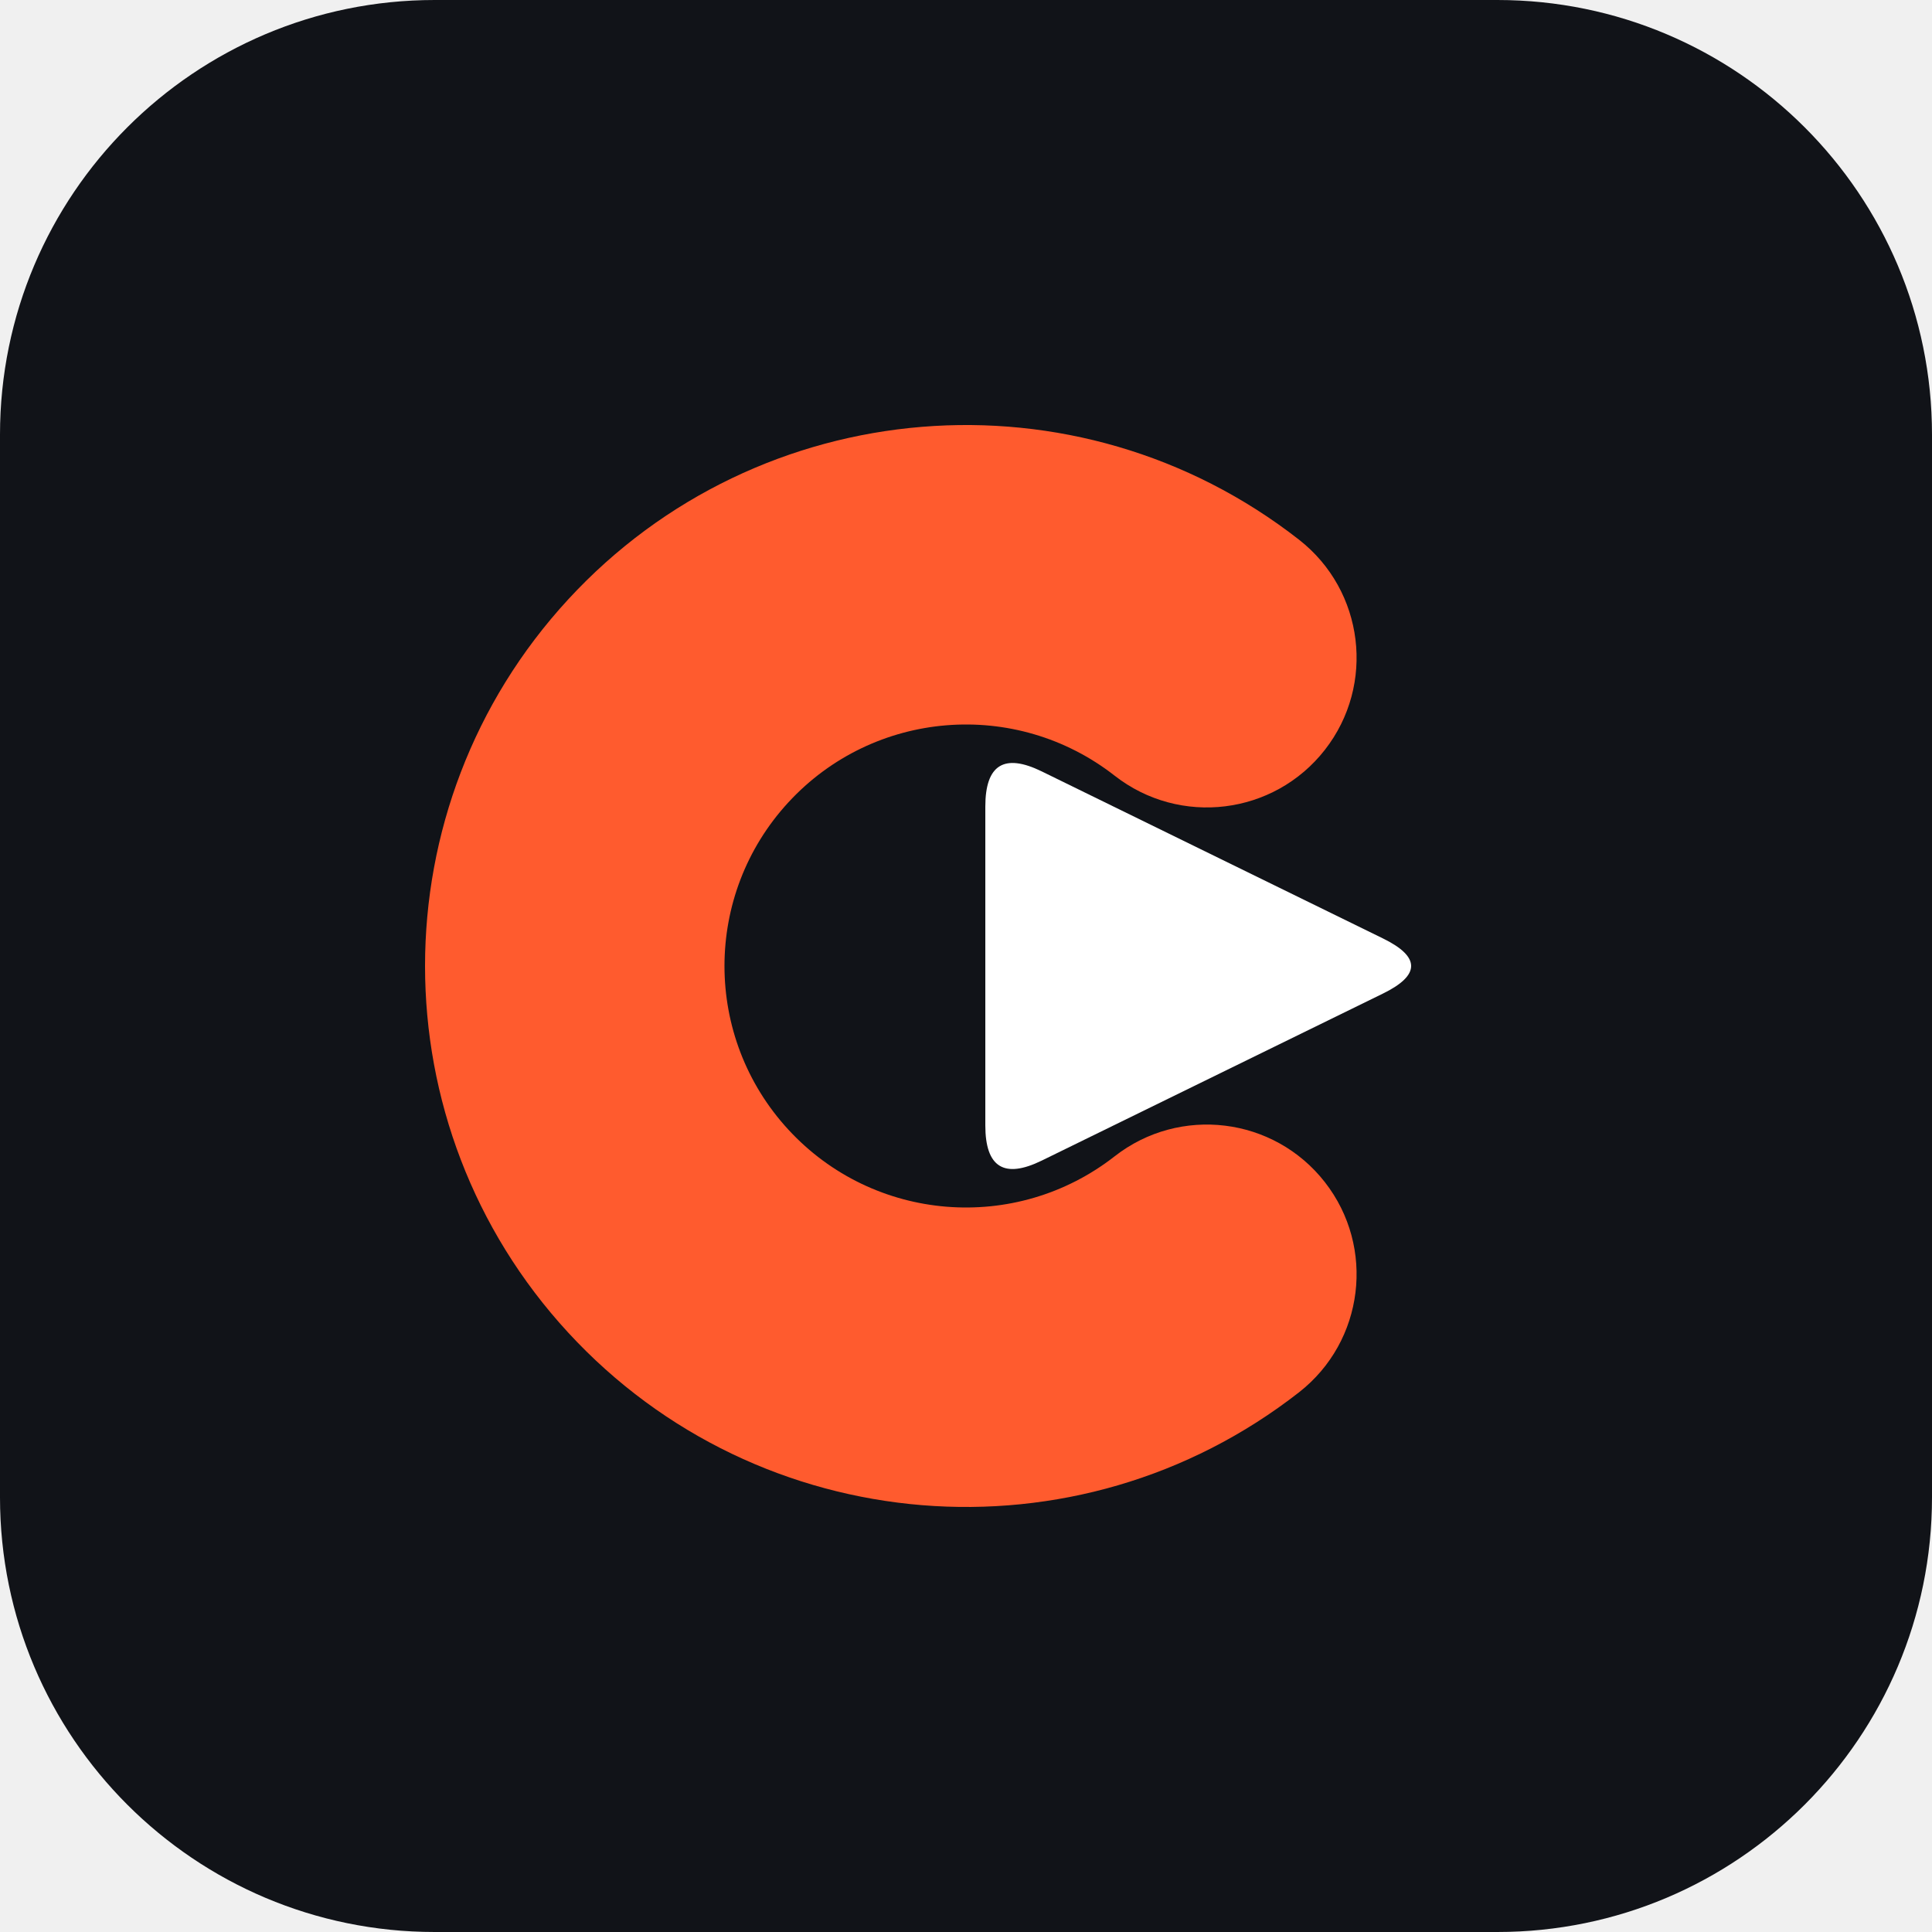
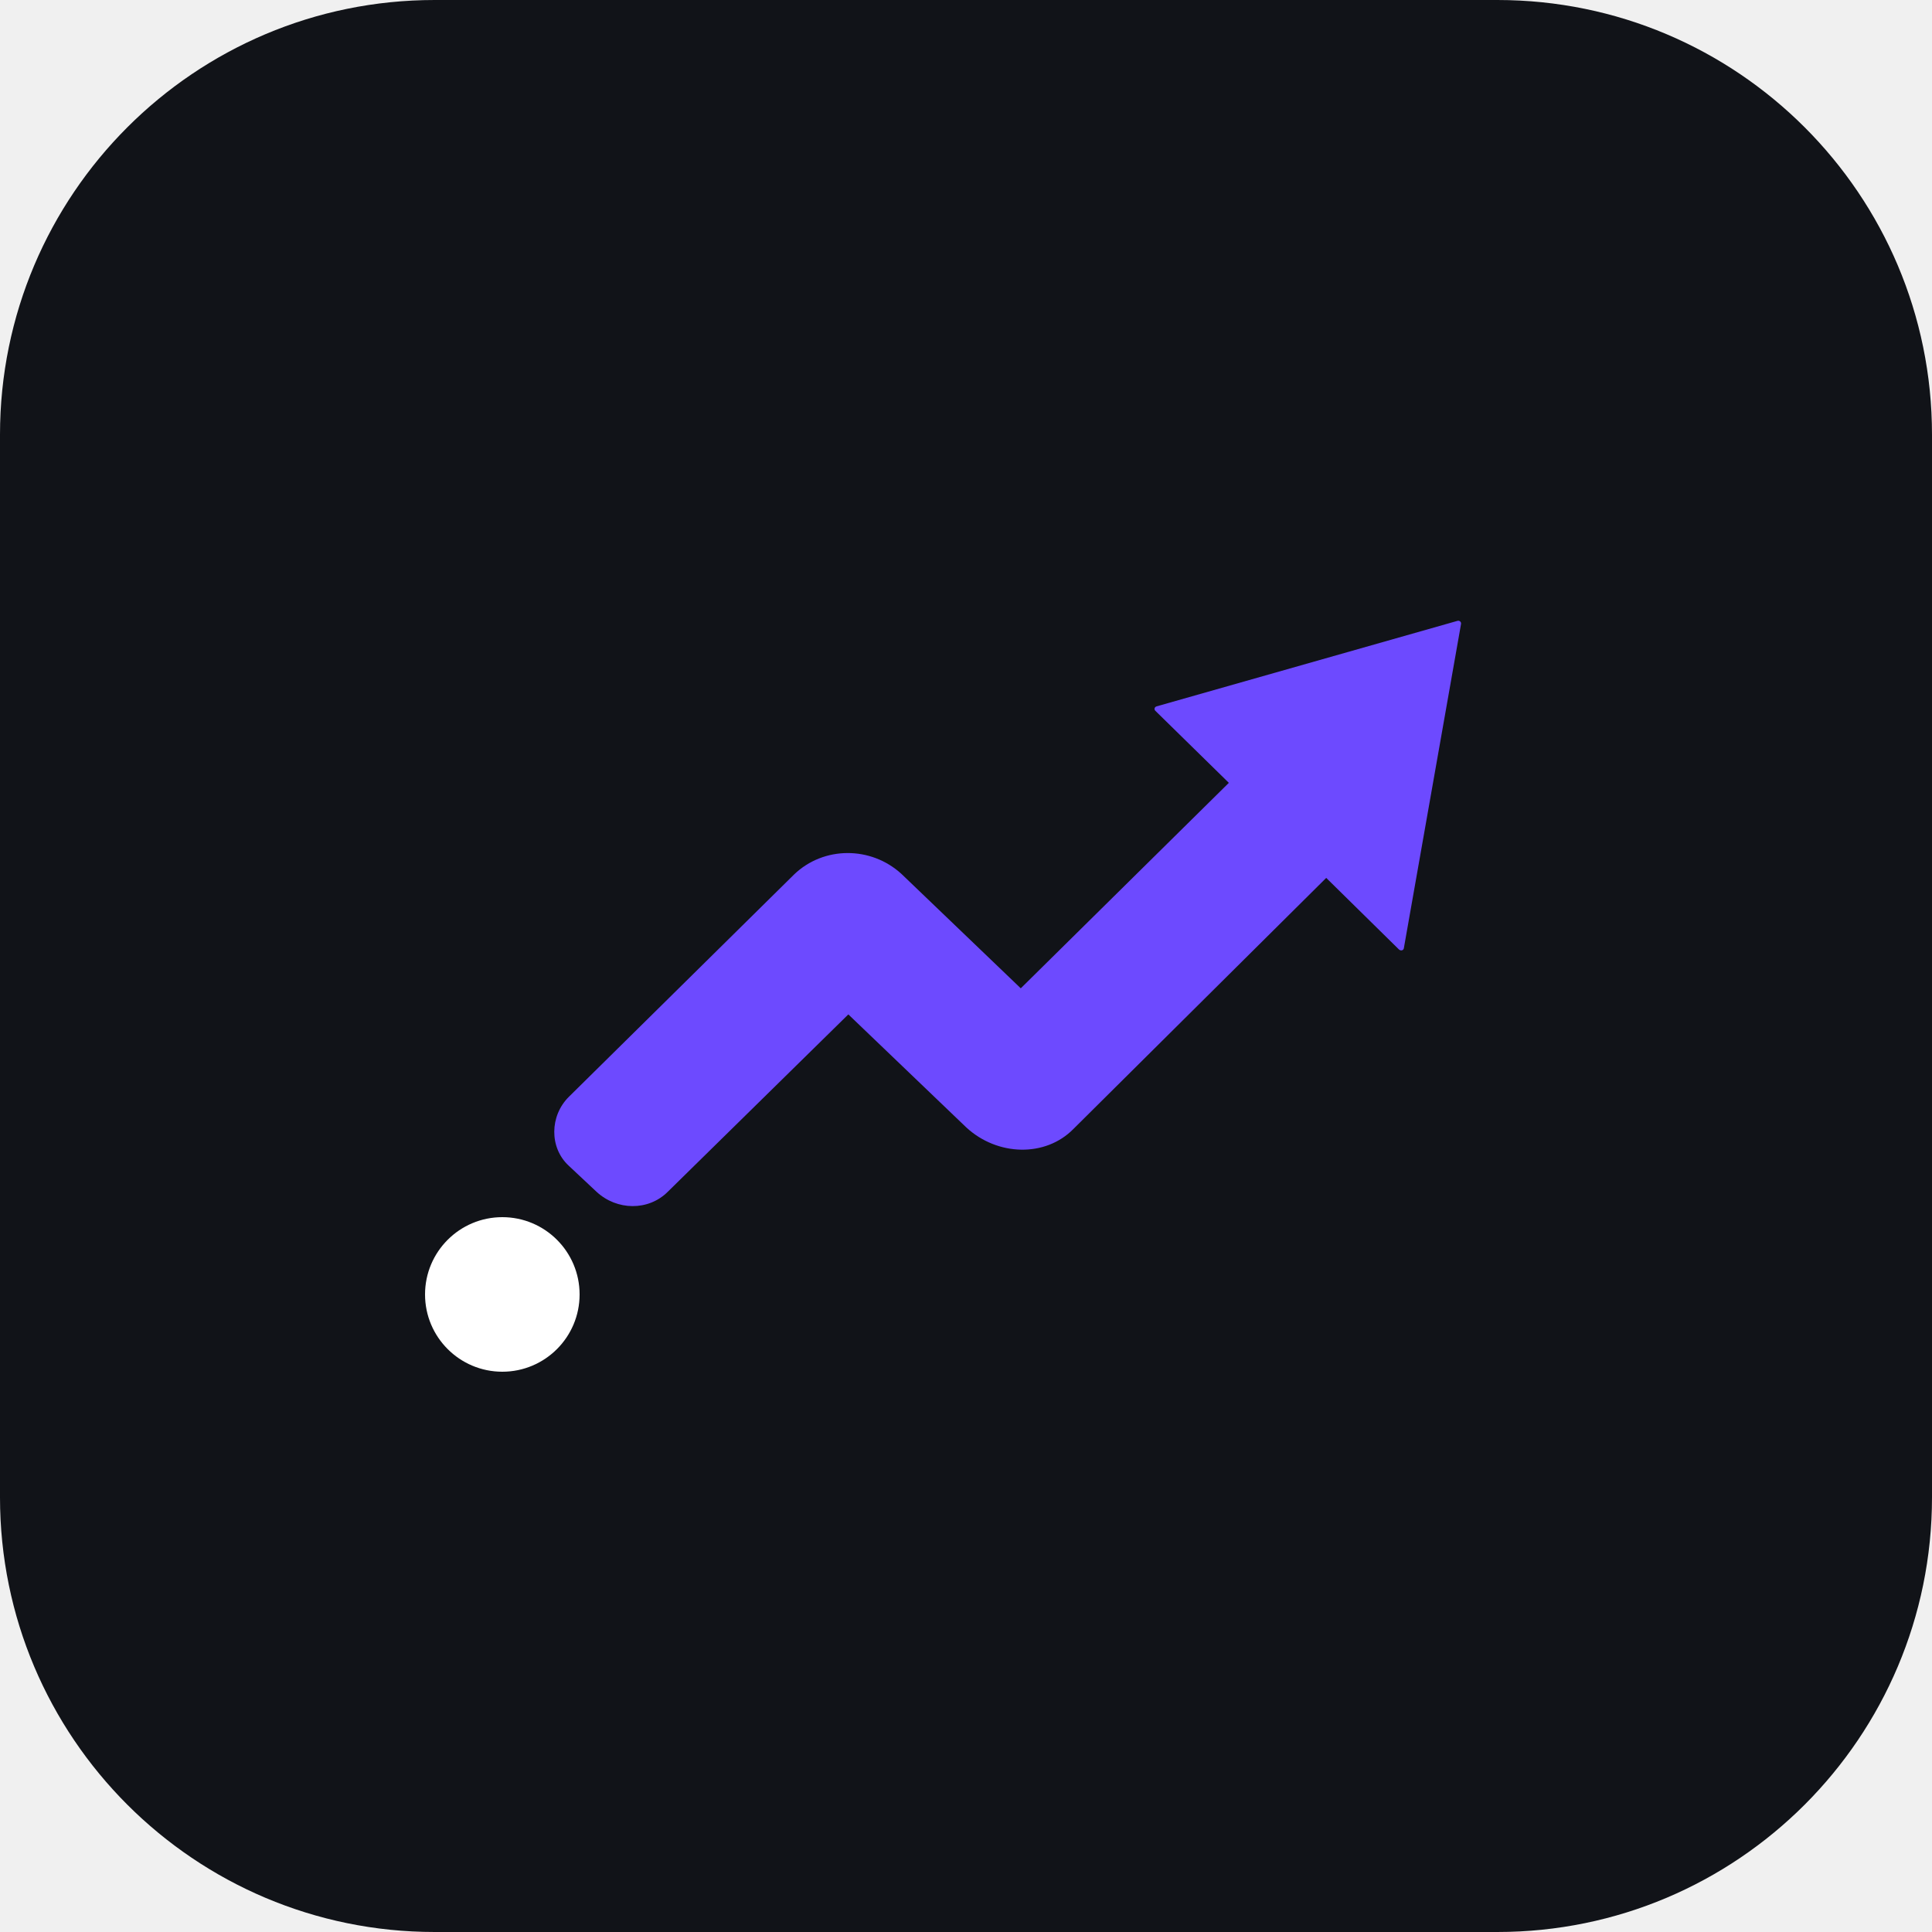
<svg xmlns="http://www.w3.org/2000/svg" viewBox="0 0 240 240">
  <rect width="240" height="240" rx="54" fill="#111318" />
  <g transform="translate(48 48) scale(.6)">
-     <path d="M188.95 31.74a112 112 0 1 0 0 176.52 31 31 0 0 0-38.17-48.86 50 50 0 1 1 0-78.8 31 31 0 0 0 38.17-48.86z" fill="#FF5B2E" />
-     <path d="M135.68 79.71q-11.68-5.71-11.68 7.29l0 66q0 13 11.68 7.29l70.64-34.58q11.68-5.71 0-11.42z" fill="#FFFFFF" />
+     <path d="M221.76 48.54l-62.28 17.7c-0.48 0.12-0.6 0.66-0.24 0.96l15.18 14.88-43.08 42.54-24.72-23.7c-6.3-5.76-16.08-5.76-22.2 0.12l-46.62 46.02c-4.02 3.96-4.08 10.56-0.06 14.28l5.76 5.4c4.2 3.9 10.74 4.02 14.76 0l37.38-36.72 24.42 23.4c6.42 5.94 16.38 6.24 22.2 0.3l52.32-51.96 15.06 14.82c0.42 0.36 0.96 0.18 1.02-0.3l11.82-67.02c0.12-0.48-0.3-0.84-0.72-0.72z" fill="#6D4AFF" />
+     <path d="M8 188a16 16 0 1 0 32 0a16 16 0 1 0-32 0z" fill="#FFFFFF" />
  </g>
</svg>
